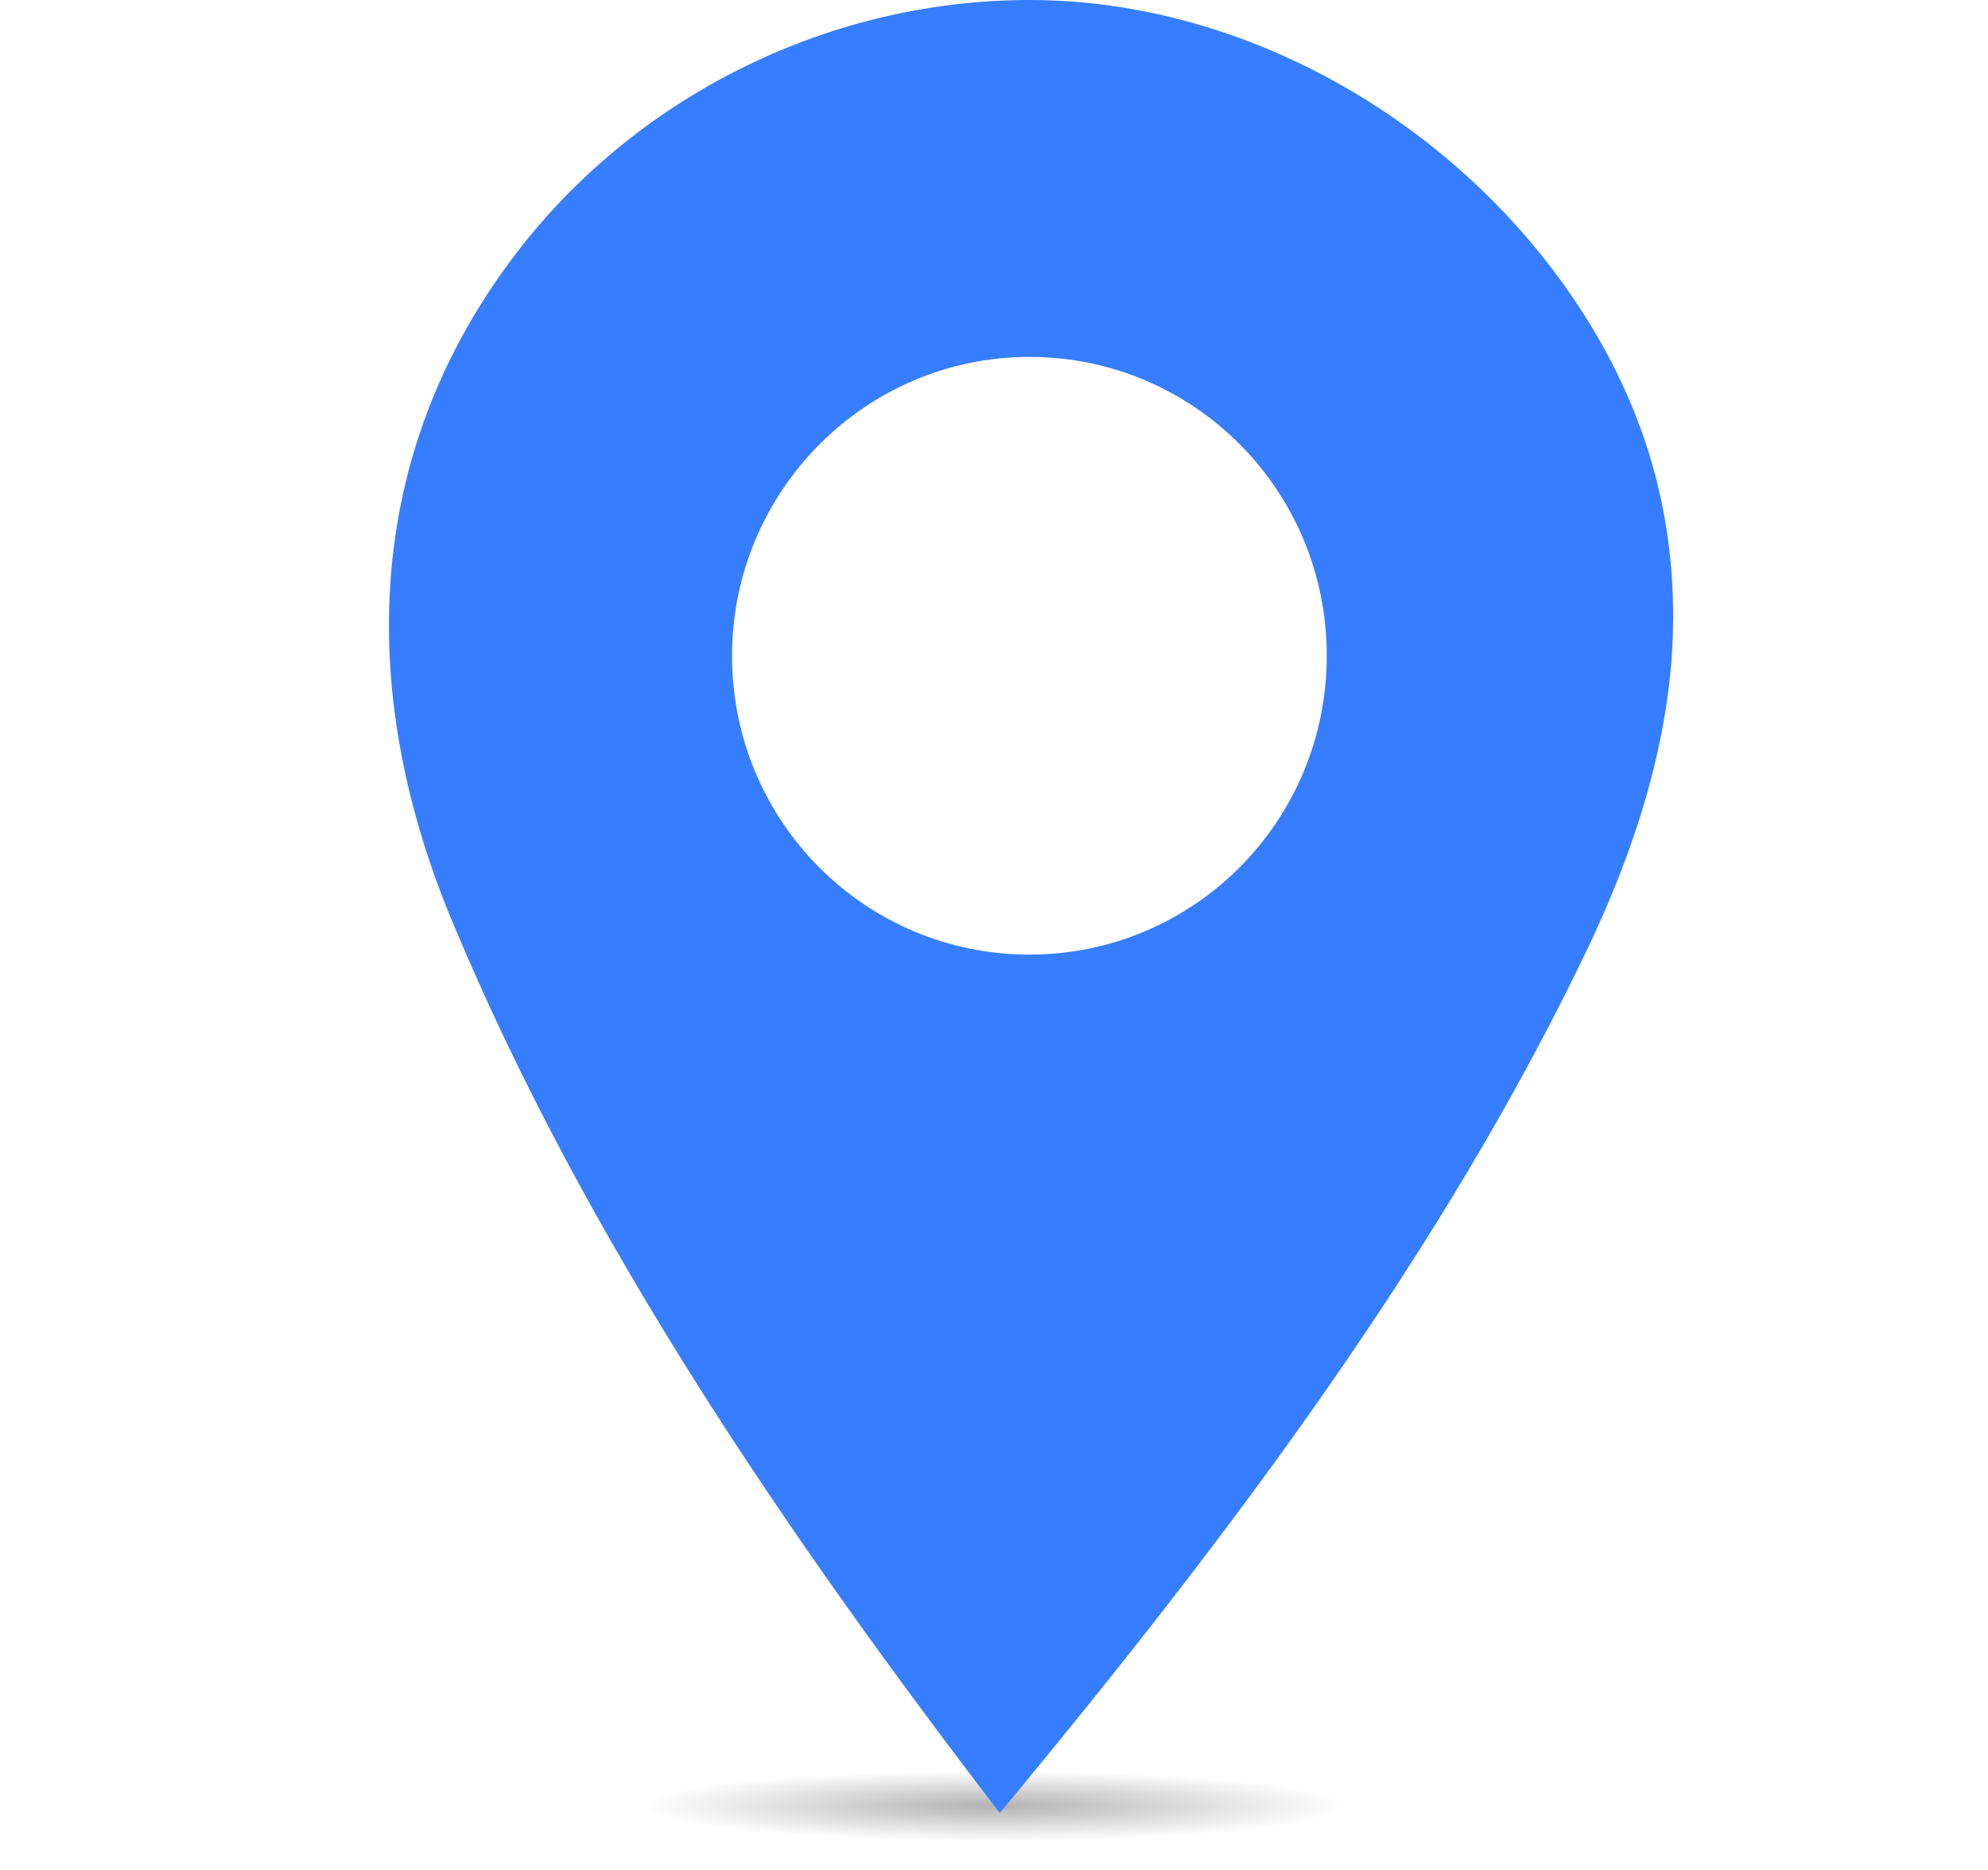
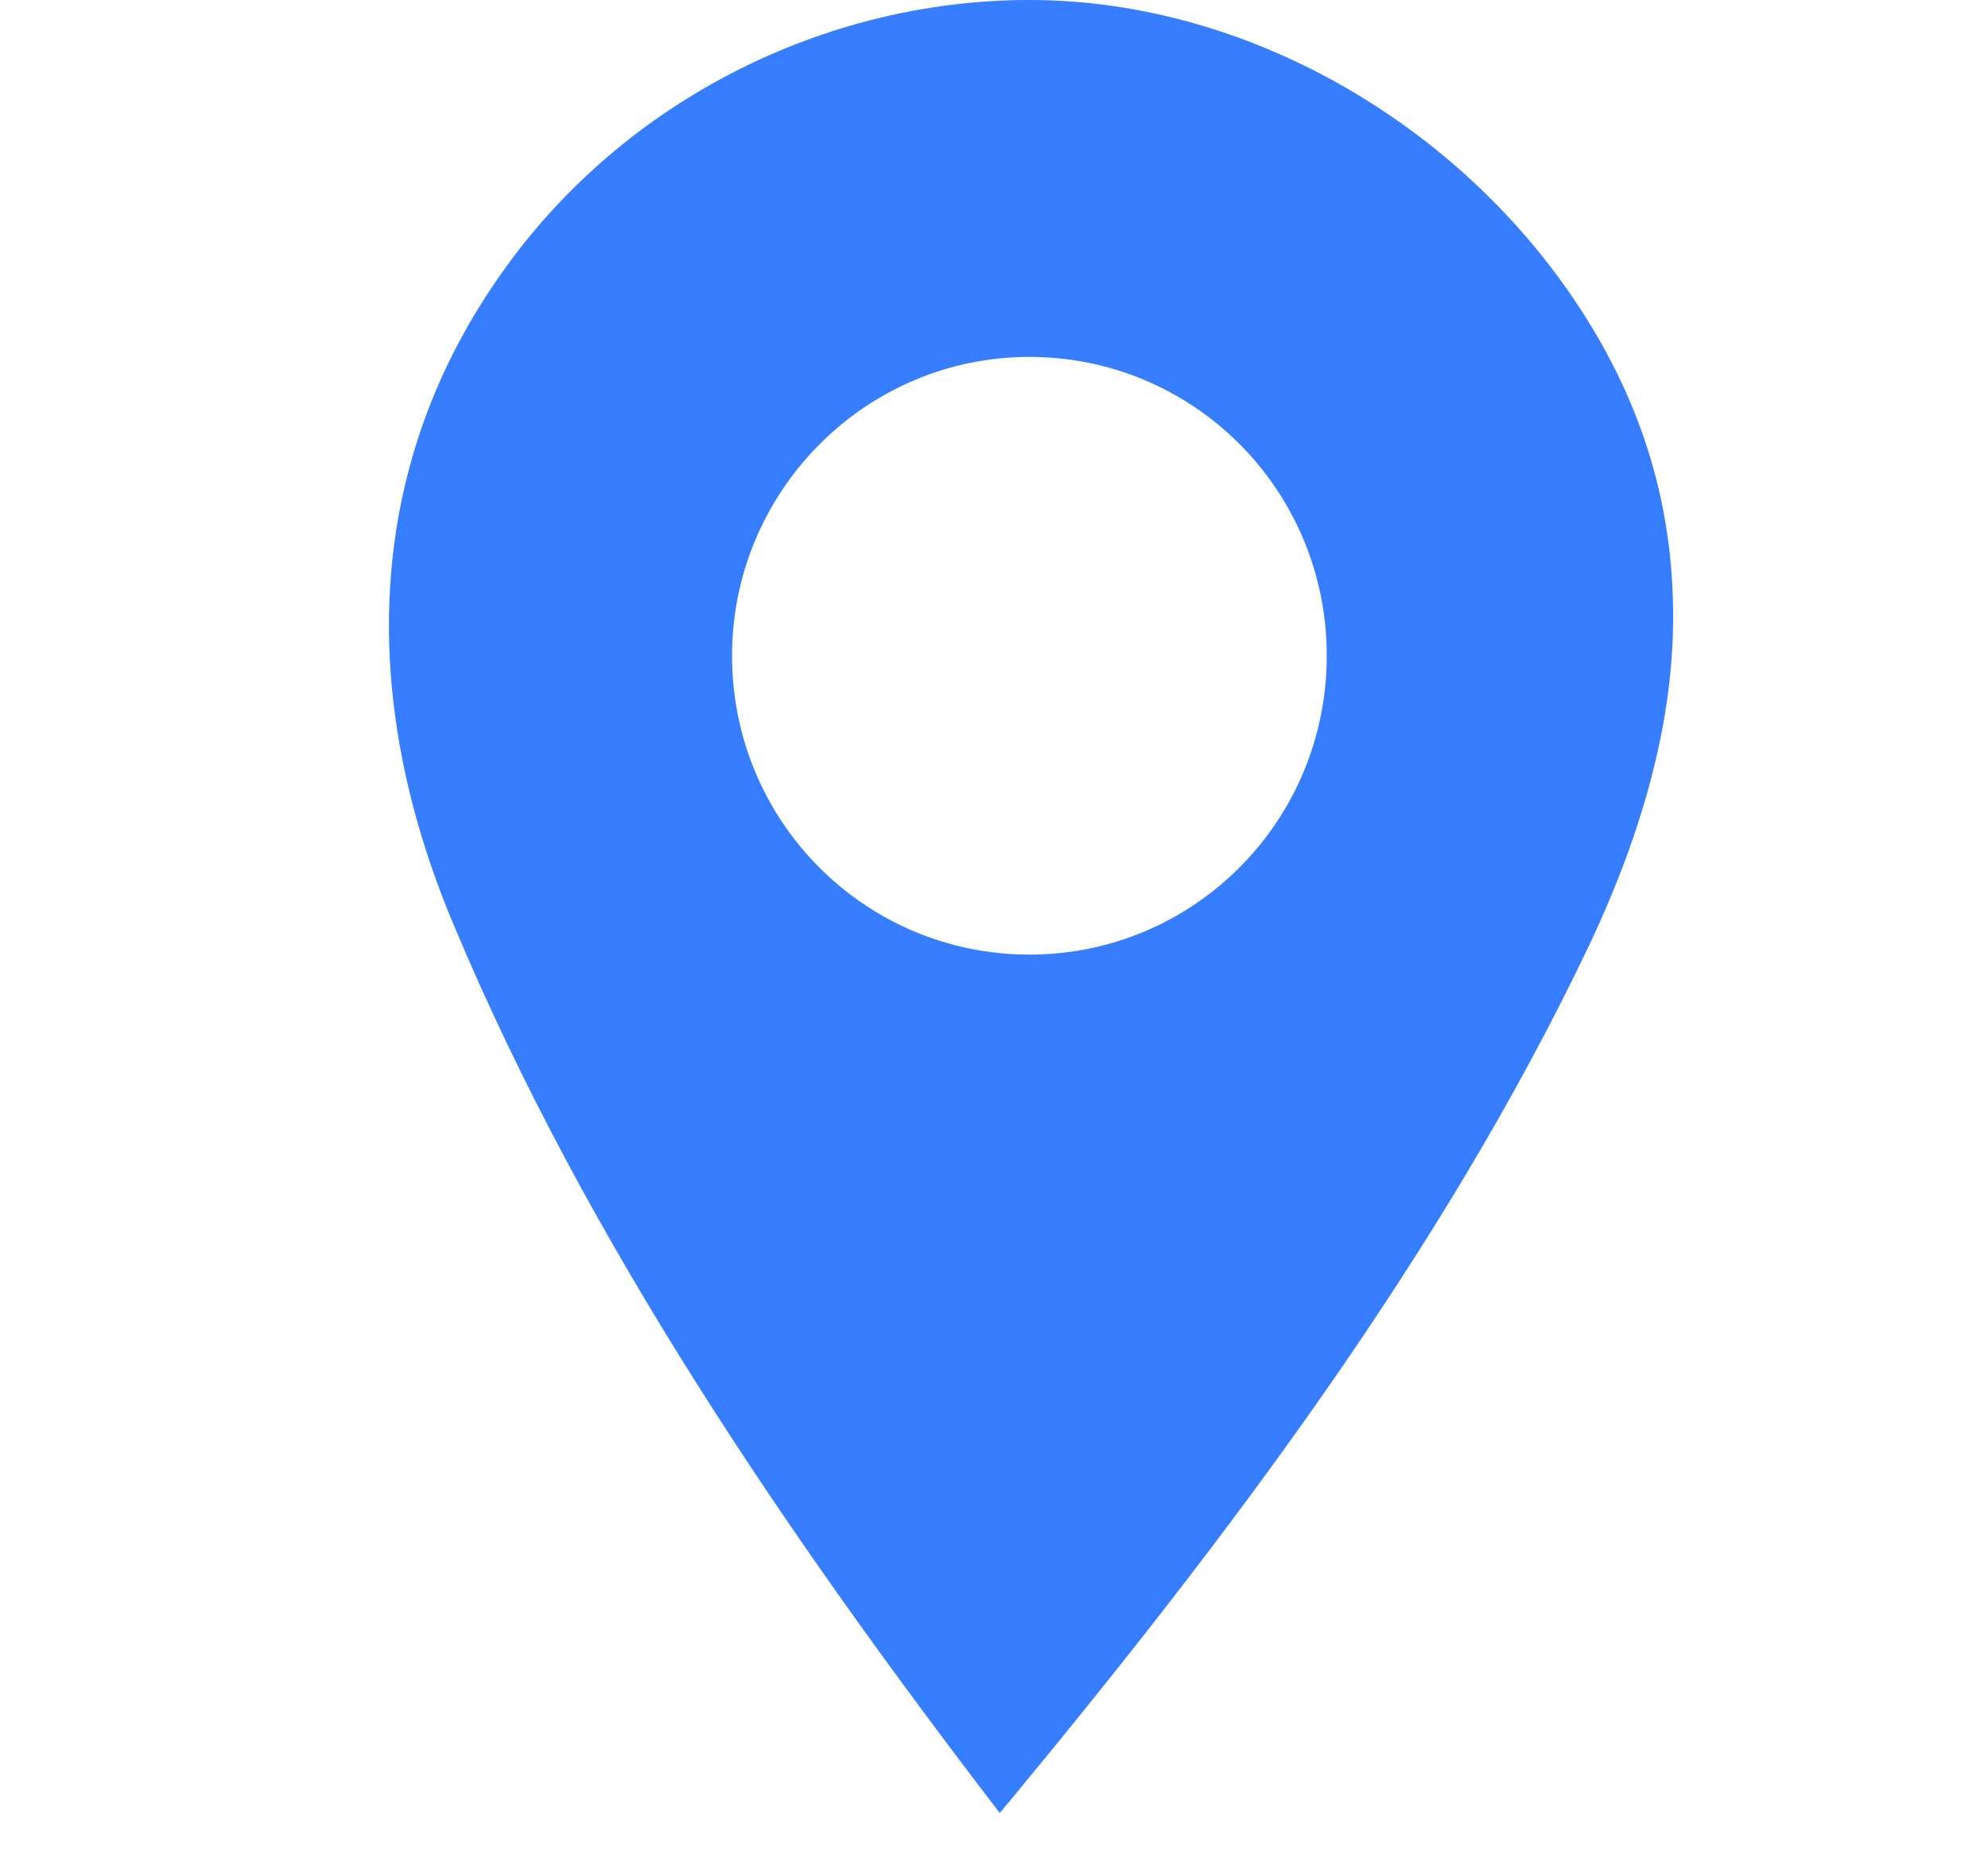
<svg xmlns="http://www.w3.org/2000/svg" version="1.1" id="Layer_1" x="0px" y="0px" viewBox="0 0 140.4 132" style="enable-background:new 0 0 140.4 132;">
  <style type="text/css">
	.st0{fill:url(#SVGID_1_);}
	.st1{fill:#377dff;}
</style>
-   <radialGradient id="SVGID_1_" cx="70.2" cy="23.111" r="51.245" gradientTransform="matrix(0.9972 0 0 0.1 0.2 125.1889)" gradientUnits="userSpaceOnUse">
+   <radialGradient id="SVGID_1_" cx="70.2" cy="23.111" r="51.245" gradientTransform="matrix(0.9972 0 0 0.1 0.2 125.1889)" gradientUnits="adminSpaceOnUse">
    <stop offset="2.054068e-07" style="stop-color:#000000;stop-opacity:0.3" />
    <stop offset="0.487" style="stop-color:#000000;stop-opacity:0" />
  </radialGradient>
  <ellipse class="st0" cx="70.2" cy="127.5" rx="70" ry="4.5" />
  <path class="st1" d="M112.6,23.4C104.4,9.6,88.8,0,72.7,0c-14.5,0-28.5,7.1-37,18.9C25.5,33,25.4,49.5,32,65.2  c9.4,22.5,23.8,43.5,38.6,62.8c0.2-0.2,0.4-0.5,0.6-0.7c15.4-18.6,30.7-38.8,41.1-60.7c3.2-6.8,5.4-13.8,5.8-20.8  C118.5,38.3,117,30.8,112.6,23.4z M72.7,67.4c-11.6,0-21-9.4-21-21.1c0-11.6,9.4-21.1,21-21.1s21,9.4,21,21.1  C93.7,58,84.3,67.4,72.7,67.4z" />
</svg>
